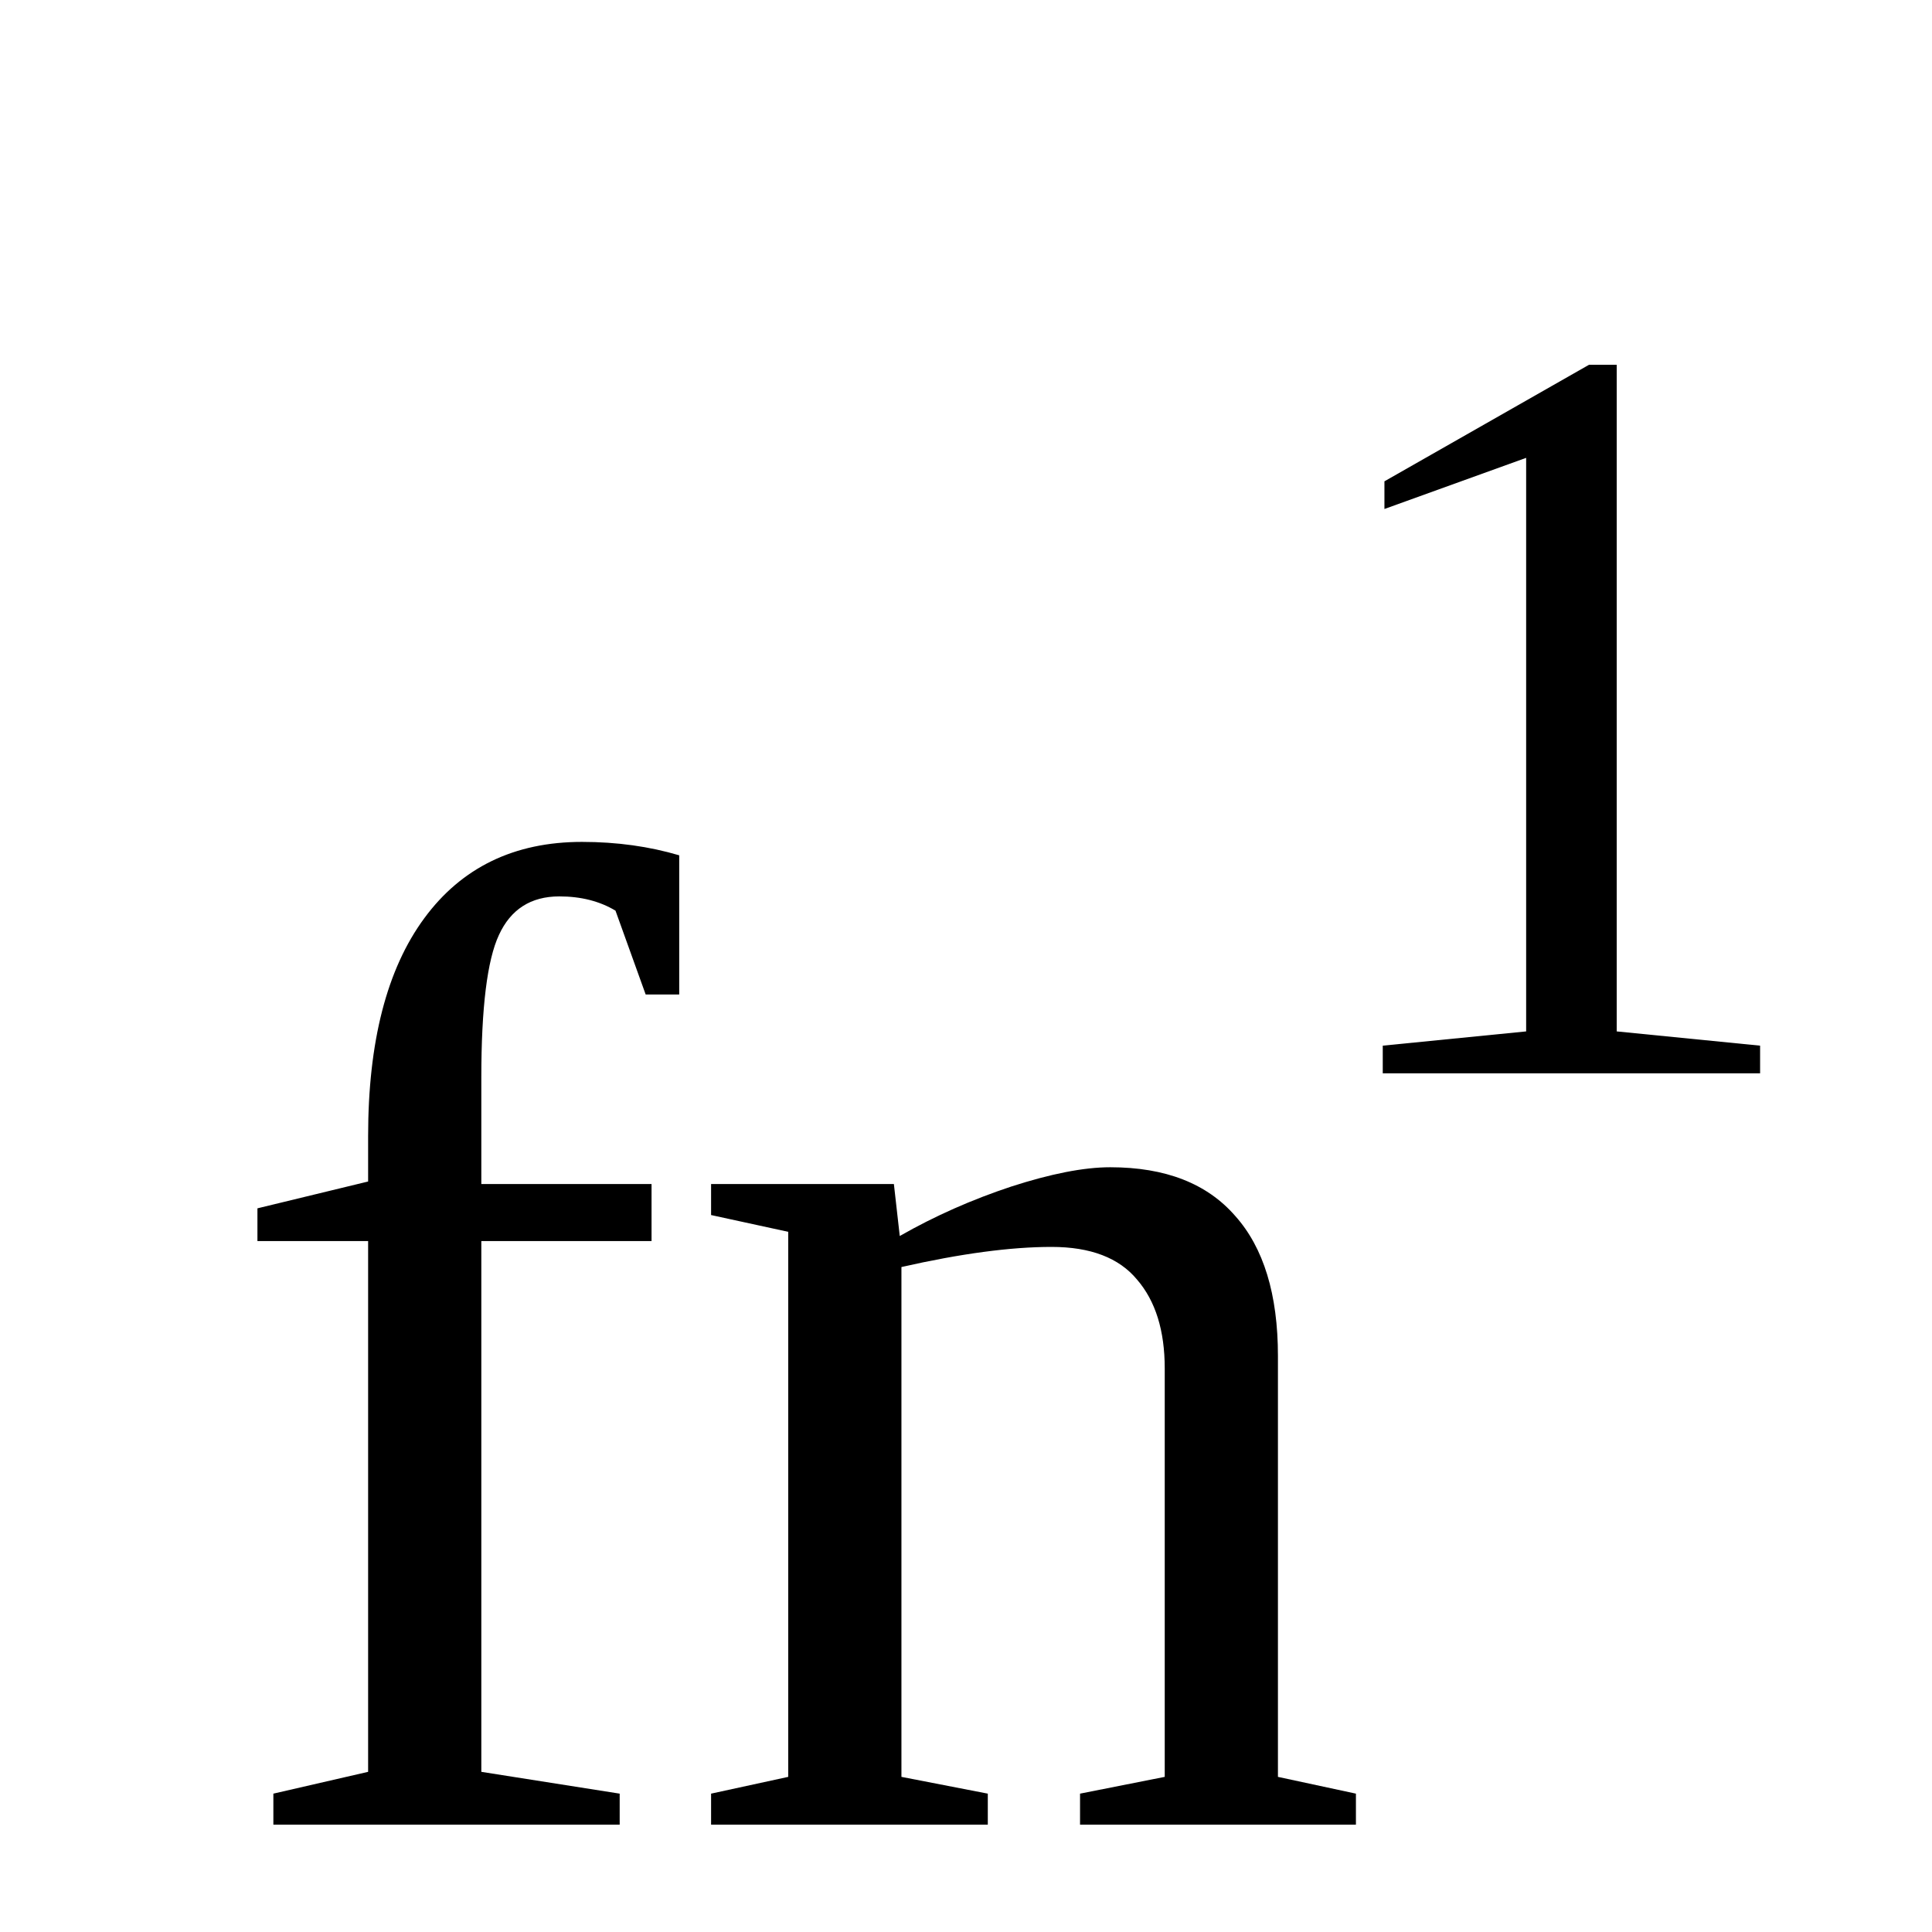
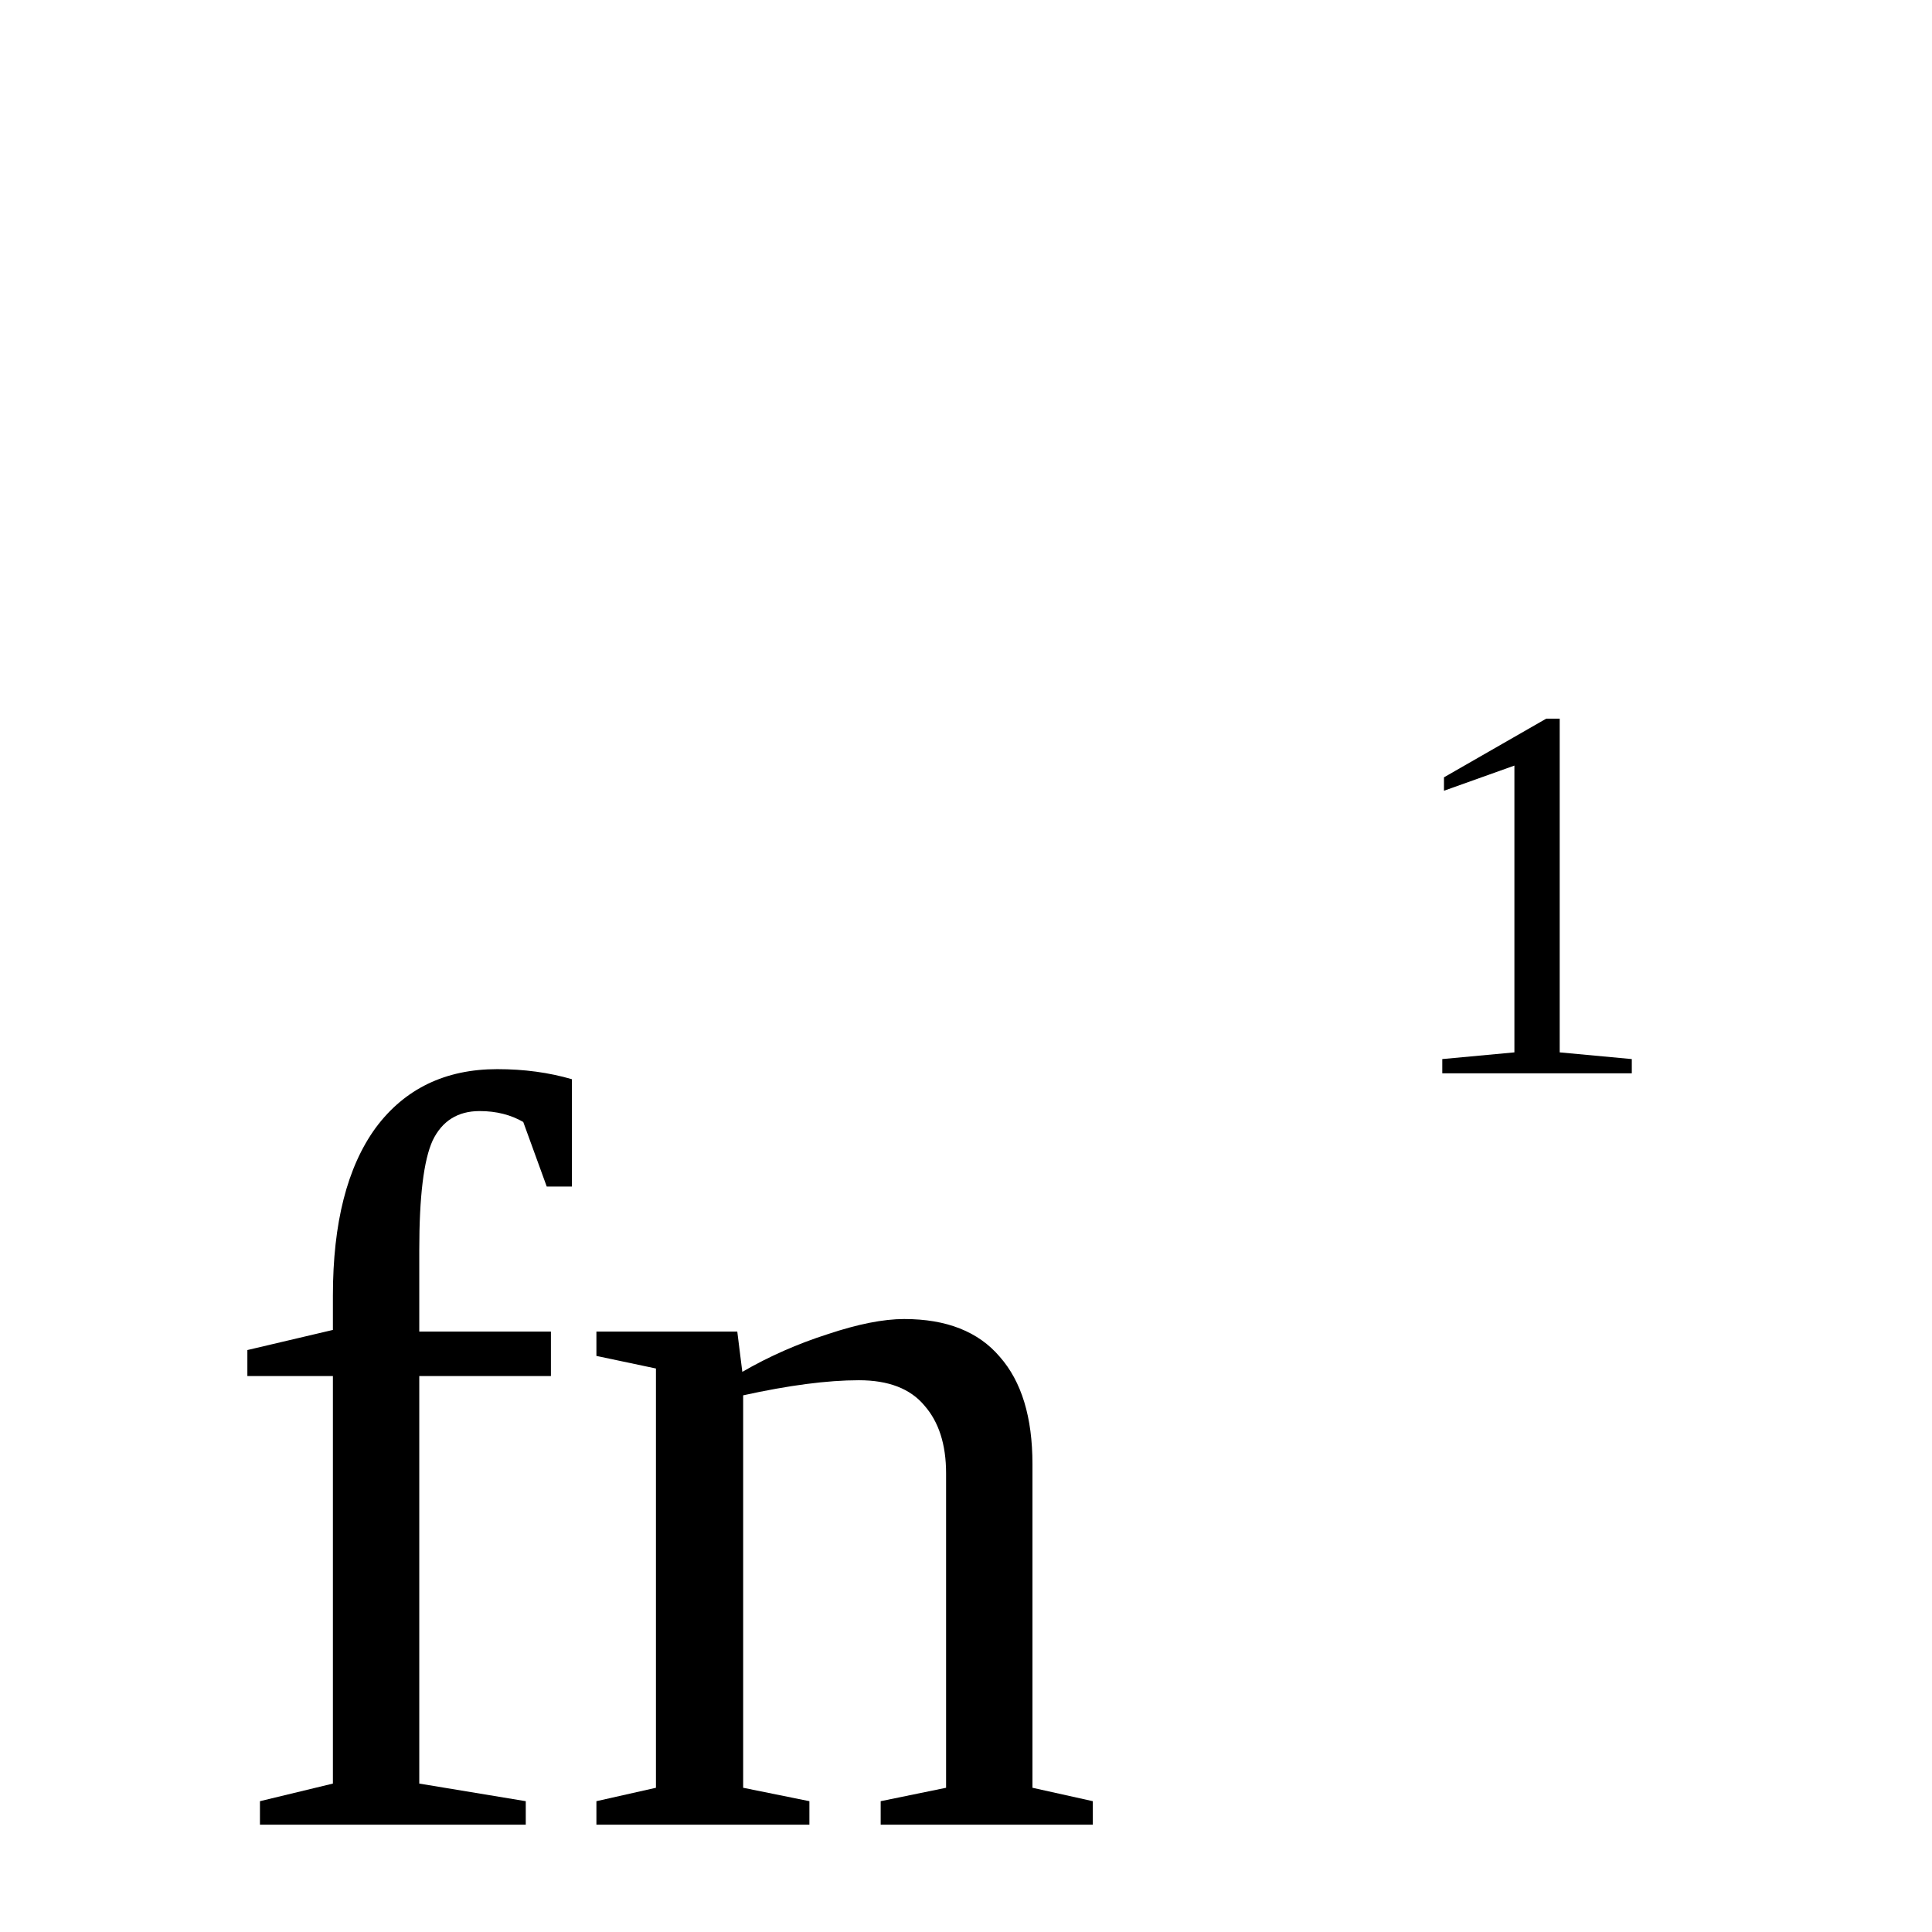
<svg xmlns="http://www.w3.org/2000/svg" version="1.1" width="36" height="36" viewBox="0 0 36 36" preserveAspectRatio="xMidYMid meet">
-   <text x="4" y="34" style="font-size: 26px;">fn</text>
-   <text x="24" y="20" style="font-size: 20px;">1</text>
+   <text x="4" y="34" style="font-size: 20px;">fn</text>
+   <text x="26" y="20" style="font-size: 10px;">1</text>
</svg>
